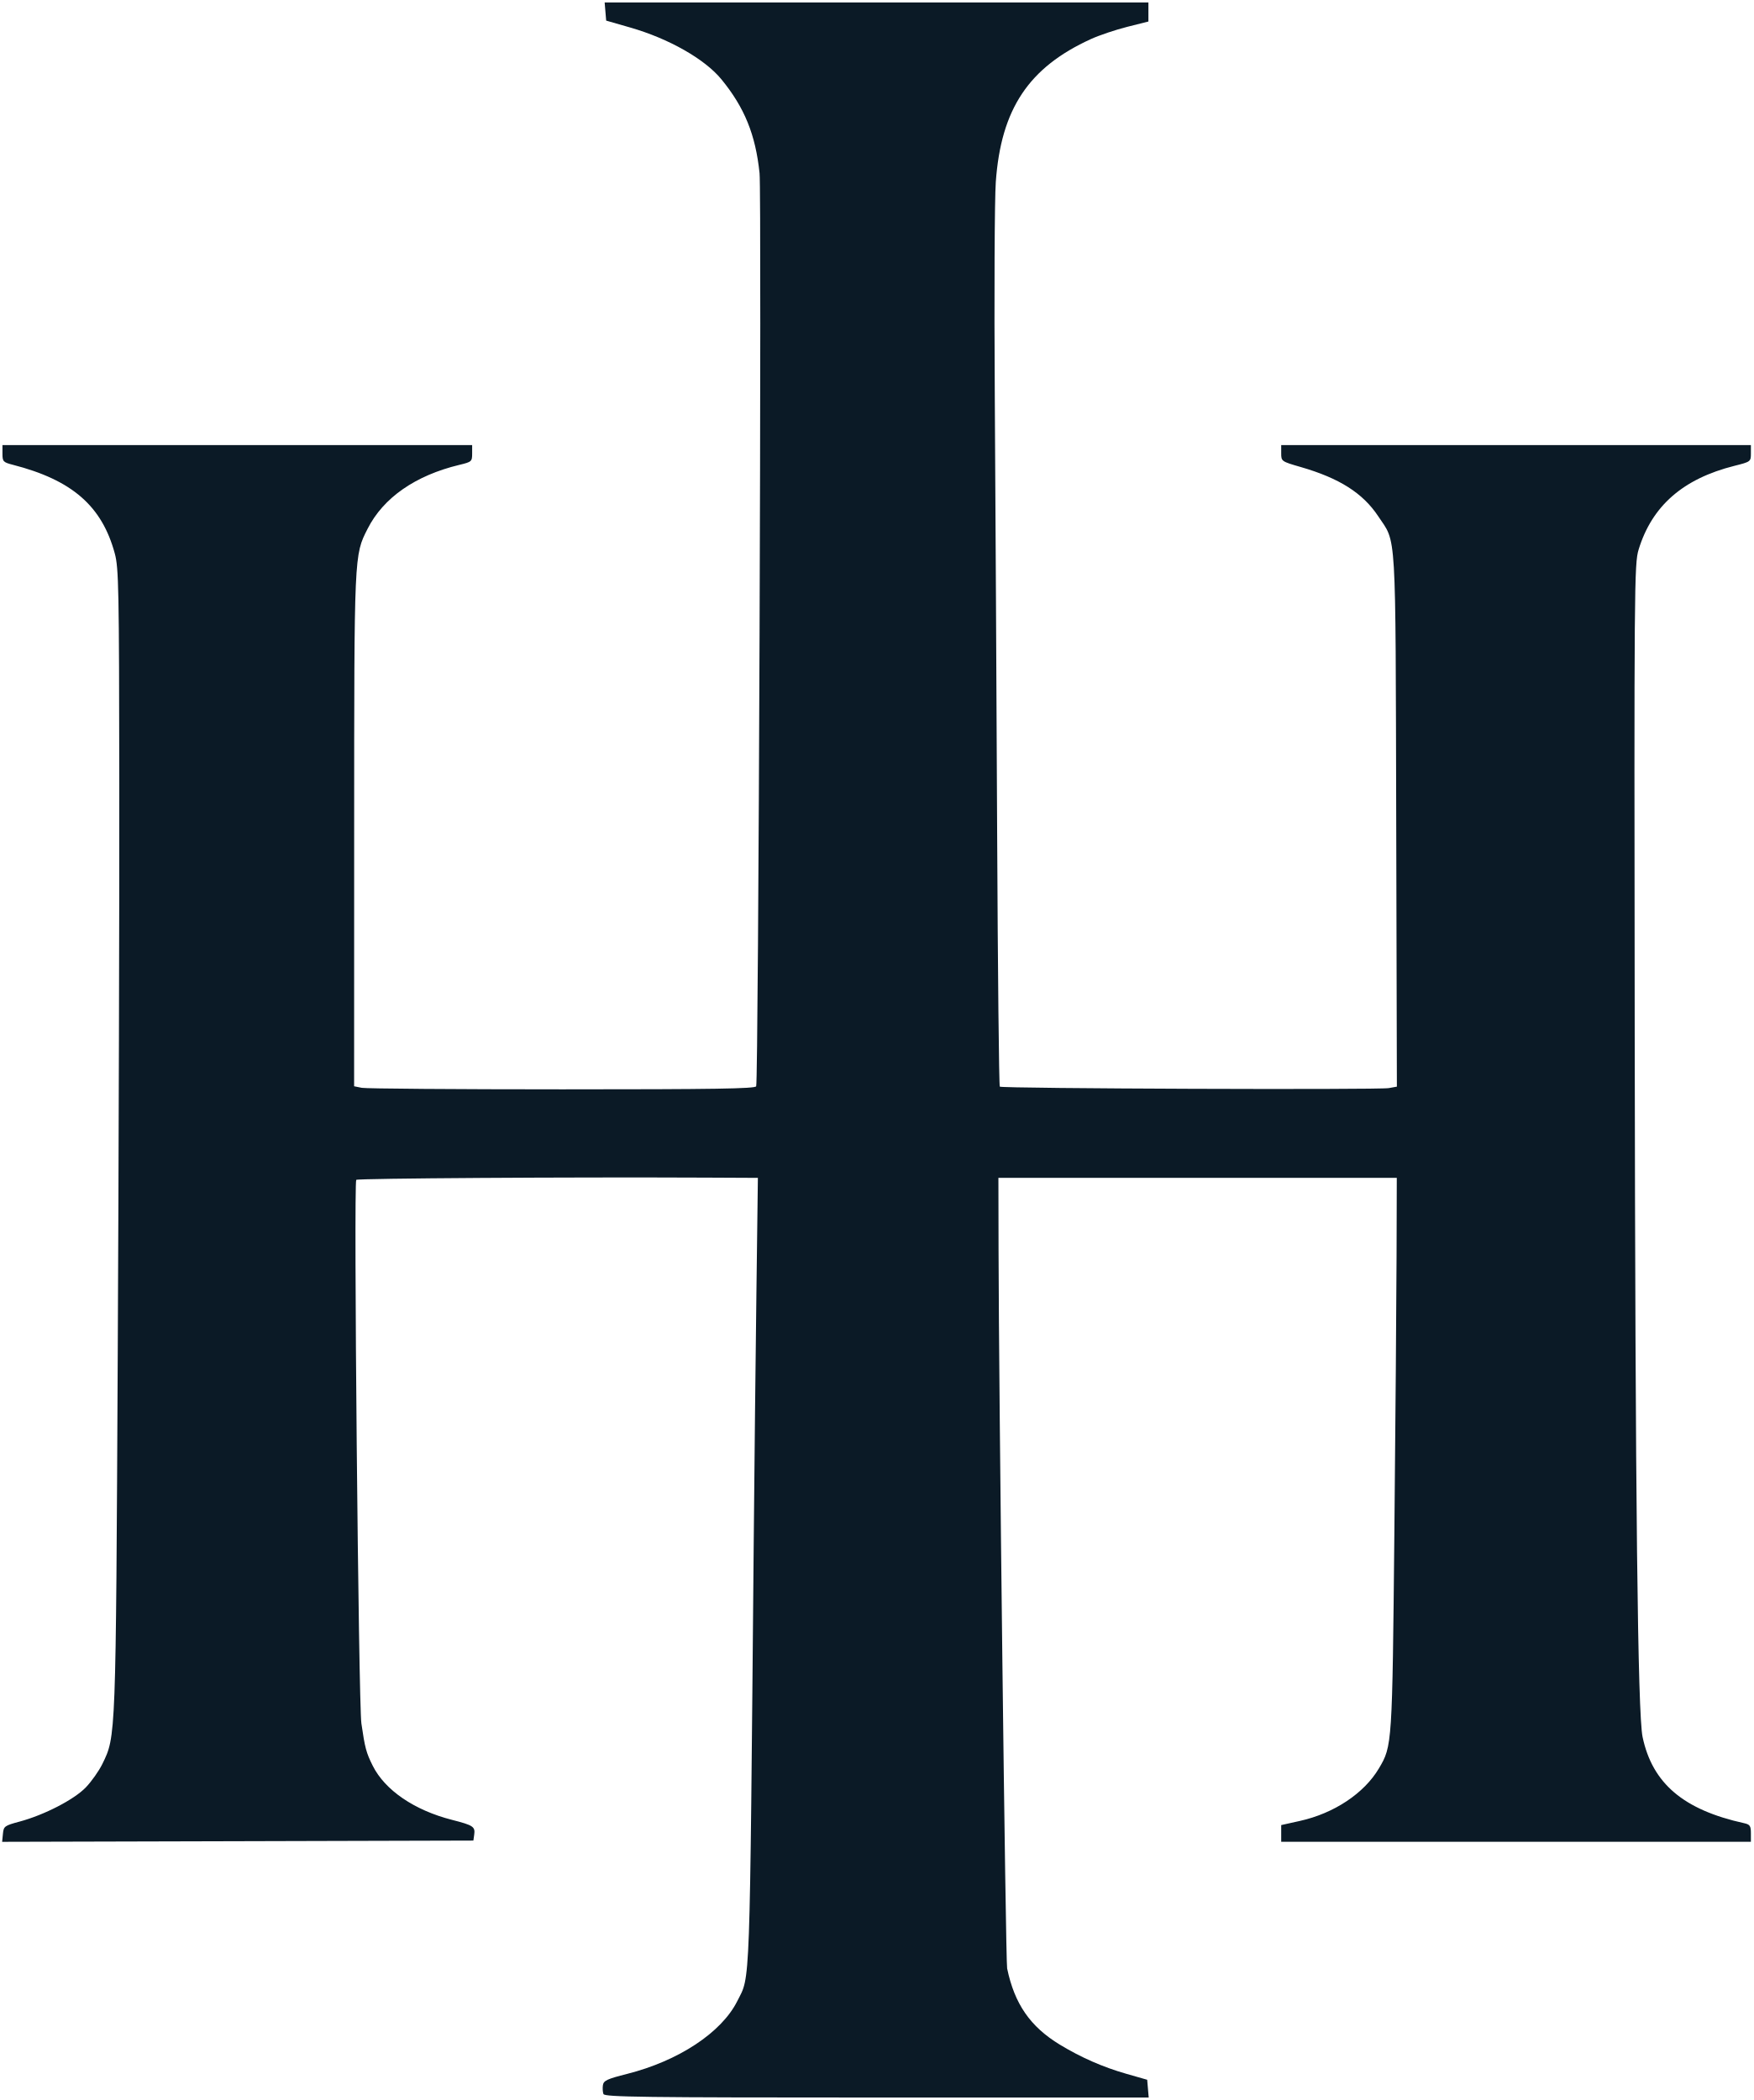
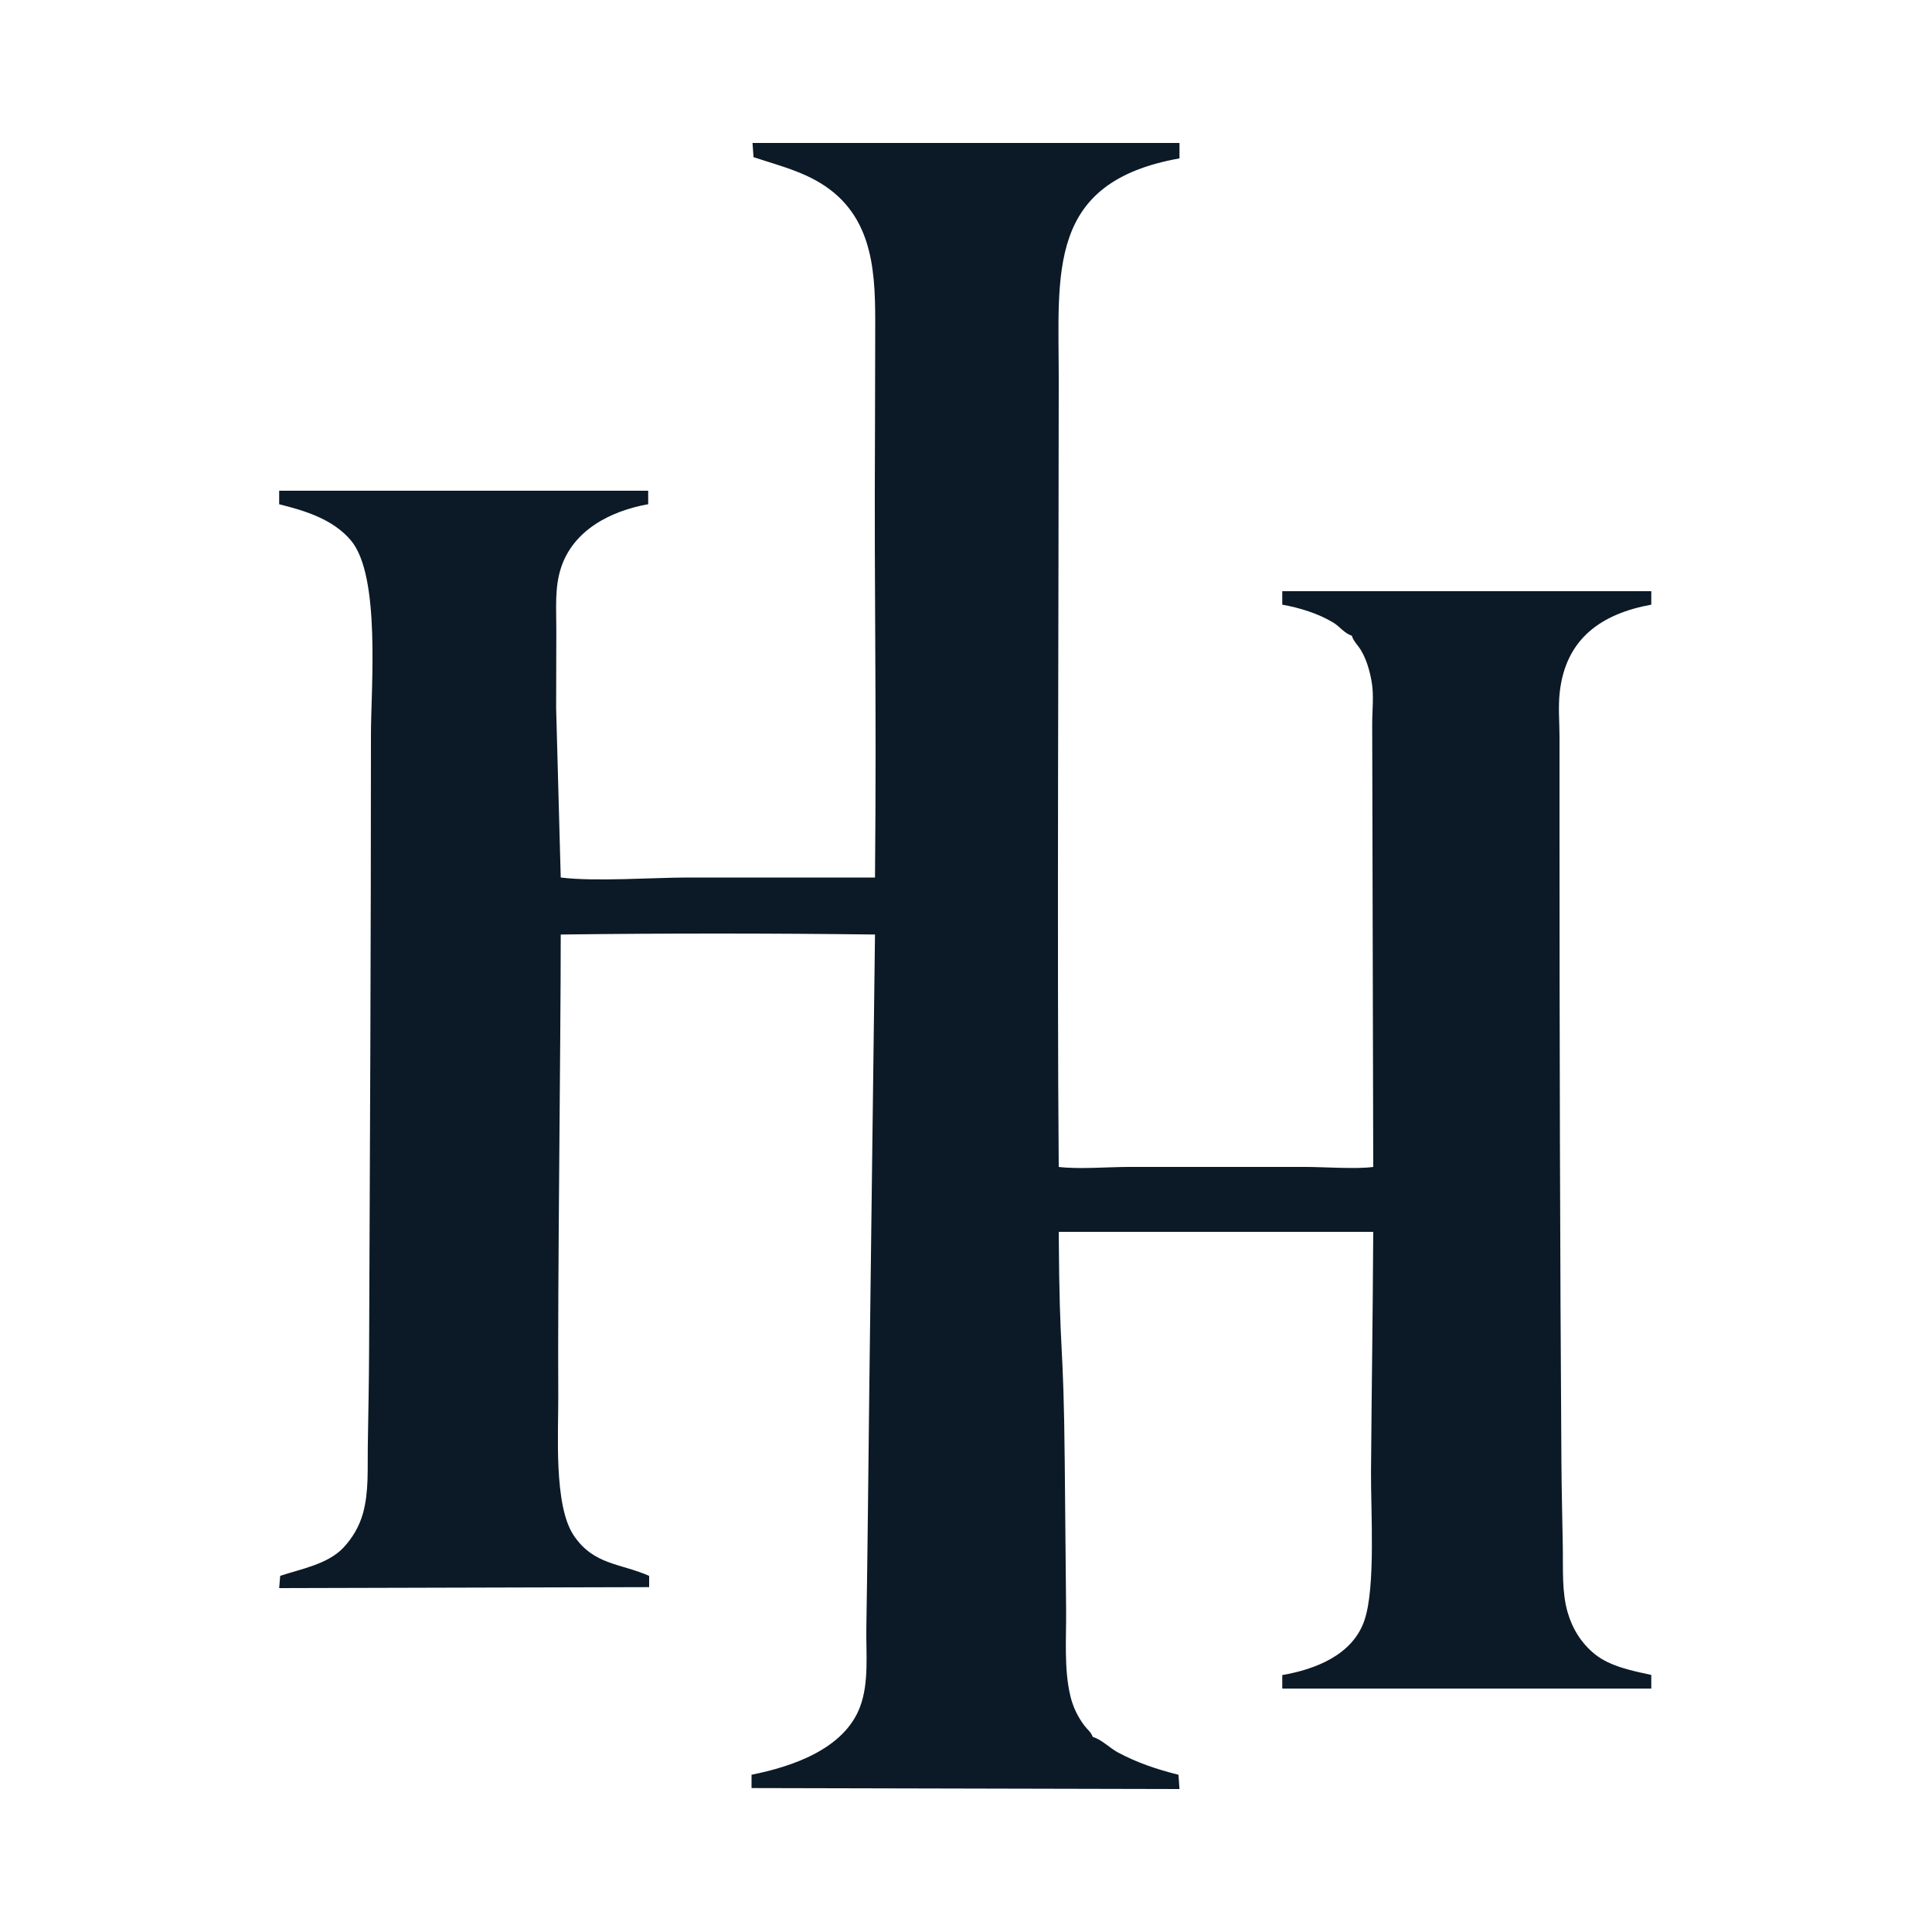
- <svg xmlns="http://www.w3.org/2000/svg" viewBox="0 0 713 854" width="713" height="854">
-   <path d="M245.39 851.57 C245.09 850.79 244.99 849.16 245.17 847.97 C245.45 846.11 246.91 845.43 254.96 843.40 C275.92 838.11 293.40 826.58 299.80 813.81 C305.17 803.10 304.82 813.02 306.50 627.00 C306.78 596.48 307.27 550.69 307.60 525.25 L308.19 479.00 L287.34 478.90 C231.55 478.64 145.43 479.19 144.87 479.81 C143.78 481.00 145.78 692.80 146.96 700.89 C148.41 710.87 148.92 712.76 151.56 718.05 C156.53 728.00 168.47 736.16 183.83 740.08 C192.47 742.29 193.30 742.85 192.83 746.13 L192.50 748.50 L96.69 748.76 L0.87 749.01 L1.19 745.76 C1.48 742.68 1.83 742.43 7.97 740.78 C18.04 738.07 30.14 731.82 34.90 726.87 C37.21 724.47 40.23 720.19 41.61 717.37 C47.16 706.01 47.10 707.76 47.88 550.50 C48.28 470.75 48.57 366.35 48.51 318.50 C48.43 239.25 48.27 230.93 46.68 225.09 C41.45 205.77 29.34 195.22 5.25 189.02 C1.28 187.99 1.00 187.70 1.00 184.46 L1.00 181.00 L96.50 181.00 L192.00 181.00 L192.00 184.40 C192.00 187.67 191.80 187.85 186.83 189.04 C168.92 193.34 155.88 202.41 149.49 215.03 C143.99 225.88 144.04 224.79 144.02 337.62 L144.00 441.75 L147.13 442.38 C148.84 442.72 185.53 443.00 228.66 443.00 C290.48 443.00 307.15 442.74 307.50 441.75 C308.44 439.03 309.77 79.01 308.87 70.40 C307.23 54.73 302.76 43.74 293.36 32.26 C286.60 24.01 271.95 15.69 256.27 11.19 L246.50 8.38 L246.19 4.69 L245.88 1.00 L356.44 1.00 L467.00 1.00 L467.00 4.88 L467.00 8.75 L458.41 10.91 C453.68 12.10 447.04 14.33 443.66 15.87 C418.30 27.42 407.06 44.31 404.94 74.00 C404.44 80.88 404.26 120.25 404.53 161.50 C404.80 202.75 405.23 282.58 405.49 338.90 C405.75 395.22 406.24 441.57 406.57 441.90 C407.36 442.69 560.53 443.26 564.77 442.49 L568.04 441.90 L567.77 333.70 C567.46 212.97 567.95 221.22 560.42 209.90 C554.17 200.50 544.64 194.46 528.93 189.92 C521.08 187.65 521.00 187.59 521.00 184.31 L521.00 181.00 L616.50 181.00 L712.00 181.00 L712.00 184.38 C712.00 187.71 711.91 187.78 705.30 189.44 C684.41 194.69 671.78 205.72 666.34 223.50 C664.58 229.25 664.51 237.55 664.75 420.50 C664.99 610.39 665.97 697.03 667.96 706.41 C671.96 725.28 684.60 736.00 709.25 741.43 C711.61 741.95 712.00 742.54 712.00 745.52 L712.00 749.00 L616.50 749.00 L521.00 749.00 L521.00 745.60 L521.00 742.20 L528.60 740.51 C542.51 737.42 554.73 729.29 560.73 719.15 C566.15 710.00 566.16 709.79 567.02 623.00 C567.46 578.73 567.86 528.21 567.91 510.75 L568.00 479.00 L487.00 479.00 L406.00 479.00 L406.06 508.75 C406.16 566.28 408.93 797.53 409.55 800.50 C412.56 814.94 418.94 824.17 430.98 831.49 C439.57 836.70 448.51 840.63 458.00 843.34 L466.50 845.77 L466.81 849.38 L467.12 853.00 L356.53 853.00 C261.65 853.00 245.86 852.80 245.39 851.57 Z" fill="#0B1A26" fill-rule="evenodd" />
+ <svg xmlns="http://www.w3.org/2000/svg" viewBox="0 0 1000 1000">
+   <defs>
+     <style>
+       
+       .cls-2{fill:#0B1A26}
+     </style>
+   </defs>
+   <g id="Layer_1" data-name="Layer 1">
+     <g id="Image_Trace" data-name="Image Trace">
+       <path d="M335.5 254 L335.5 260.977 C316.14 264.452 296.546 274.322 290.235 294.322 C287.031 304.475 287.975 315.326 287.95 325.828 L287.853 366.578 L290.235 454.2 C308.153 456.428 338.092 454.2 356.15 454.2 L452.899 454.2 C453.779 355.587 452.415 318.274 452.899 219.658 C452.971 204.908 453 190.158 453 175.408 C453 148.842 454.337 118.846 431.871 99.935 C419.643 89.642 404.735 86.216 390.025 81.344 L389.5 74 L610.5 74 L610.5 81.98 C541.654 94.244 548 140.842 548 196.428 C548 302.611 547.069 497.822 548 604 C558.296 605.283 573.727 604 584.097 604 L634.448 604 L676.049 604 C684.551 604 702.368 605.234 710.787 604 L710.361 422.641 L710.249 374.89 C710.232 367.814 711.211 359.882 709.973 352.912 C708.959 347.201 707.441 341.717 704.501 336.674 C702.987 334.075 700.521 331.936 699.705 329.022 C695.975 327.928 693.419 324.253 690.13 322.262 C682.319 317.534 672.643 314.563 663.7 312.984 L663.7 306 L854.7 306 L854.7 312.969 C828.697 317.726 810.436 330.641 807.318 358.273 C806.464 365.847 807.2 373.893 807.2 381.515 L807.2 429.016 C807.2 538.022 807.458 647.014 808.18 756.017 C808.28 771.099 808.661 786.182 808.916 801.262 C809.1 812.123 808.347 824.043 811.418 834.59 C813.894 843.095 818.519 850.548 825.444 856.16 C833.394 862.601 845.019 864.834 854.7 866.95 L854.7 874 L663.7 874 L663.7 867.011 C680.709 864.074 700.061 856.697 706.212 838.734 C712.138 821.429 709.479 781.502 709.635 761.755 C710.049 709.17 710.481 690.186 710.787 637.6 L548 637.6 C548.393 706.016 550.48 688.828 551.113 757.242 L551.819 833.49 C551.952 847.863 550.655 863.807 554.026 877.871 C555.362 883.443 557.74 888.424 561.147 893.007 C562.758 895.174 564.66 896.403 565.621 899.03 C570.145 900.333 574.365 904.762 578.579 907.026 C588.615 912.418 598.949 915.862 609.973 918.618 L610.5 926 L389 925.499 L389 918.6 C409.887 914.423 436.941 905.396 445.168 883.435 C449.876 870.867 448.216 855.961 448.419 842.772 C448.745 821.607 449.047 800.443 449.265 779.276 C450.046 703.518 451.997 559.464 452.899 483.706 C398.38 483.041 344.751 483.025 290.235 483.706 C290.235 540.288 288.582 665.67 288.961 722.25 C289.089 741.305 286.486 779.124 296.958 794.739 C307.325 810.199 321.392 809.147 336 815.681 L336 821.499 L144.5 822 L145.029 815.655 C155.665 812.128 169.674 809.647 177.736 801.076 C182.52 795.991 186.057 789.901 187.915 783.144 C190.979 772.002 190.18 760.023 190.367 748.584 C190.641 731.92 190.977 715.256 191.05 698.589 C191.52 592.504 192 486.423 192 380.336 C192 355.77 197.158 297.831 181.514 279.57 C172.167 268.659 157.94 264.36 144.5 261 L144.5 254 Z" class="cls-2" />
+     </g>
+   </g>
</svg>
